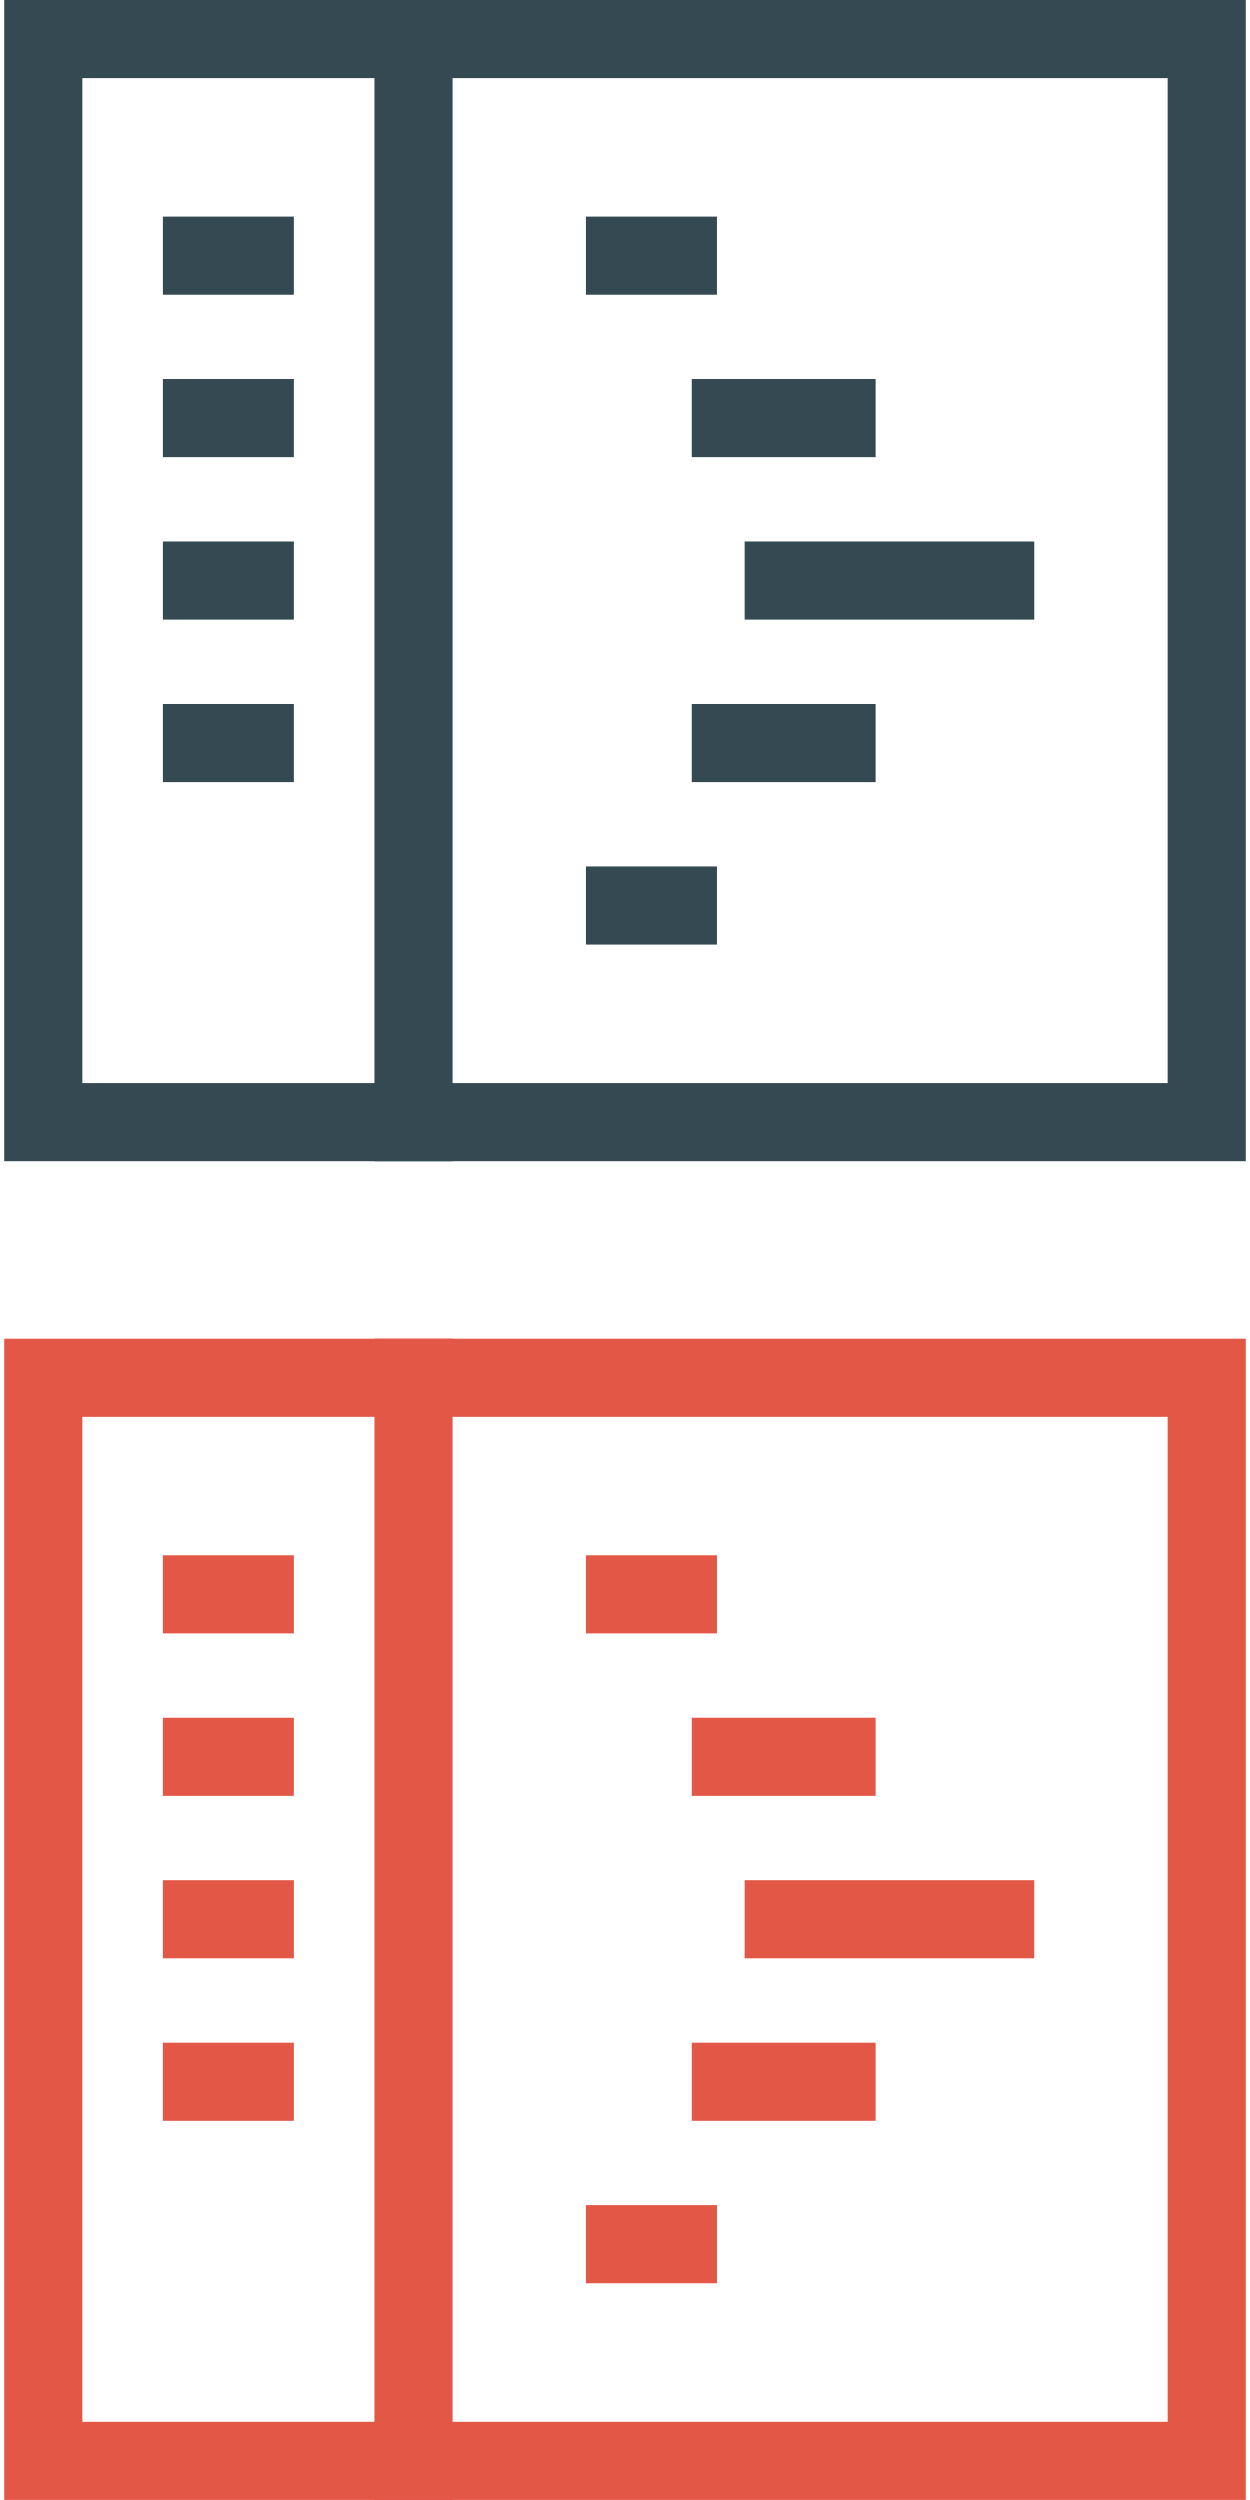
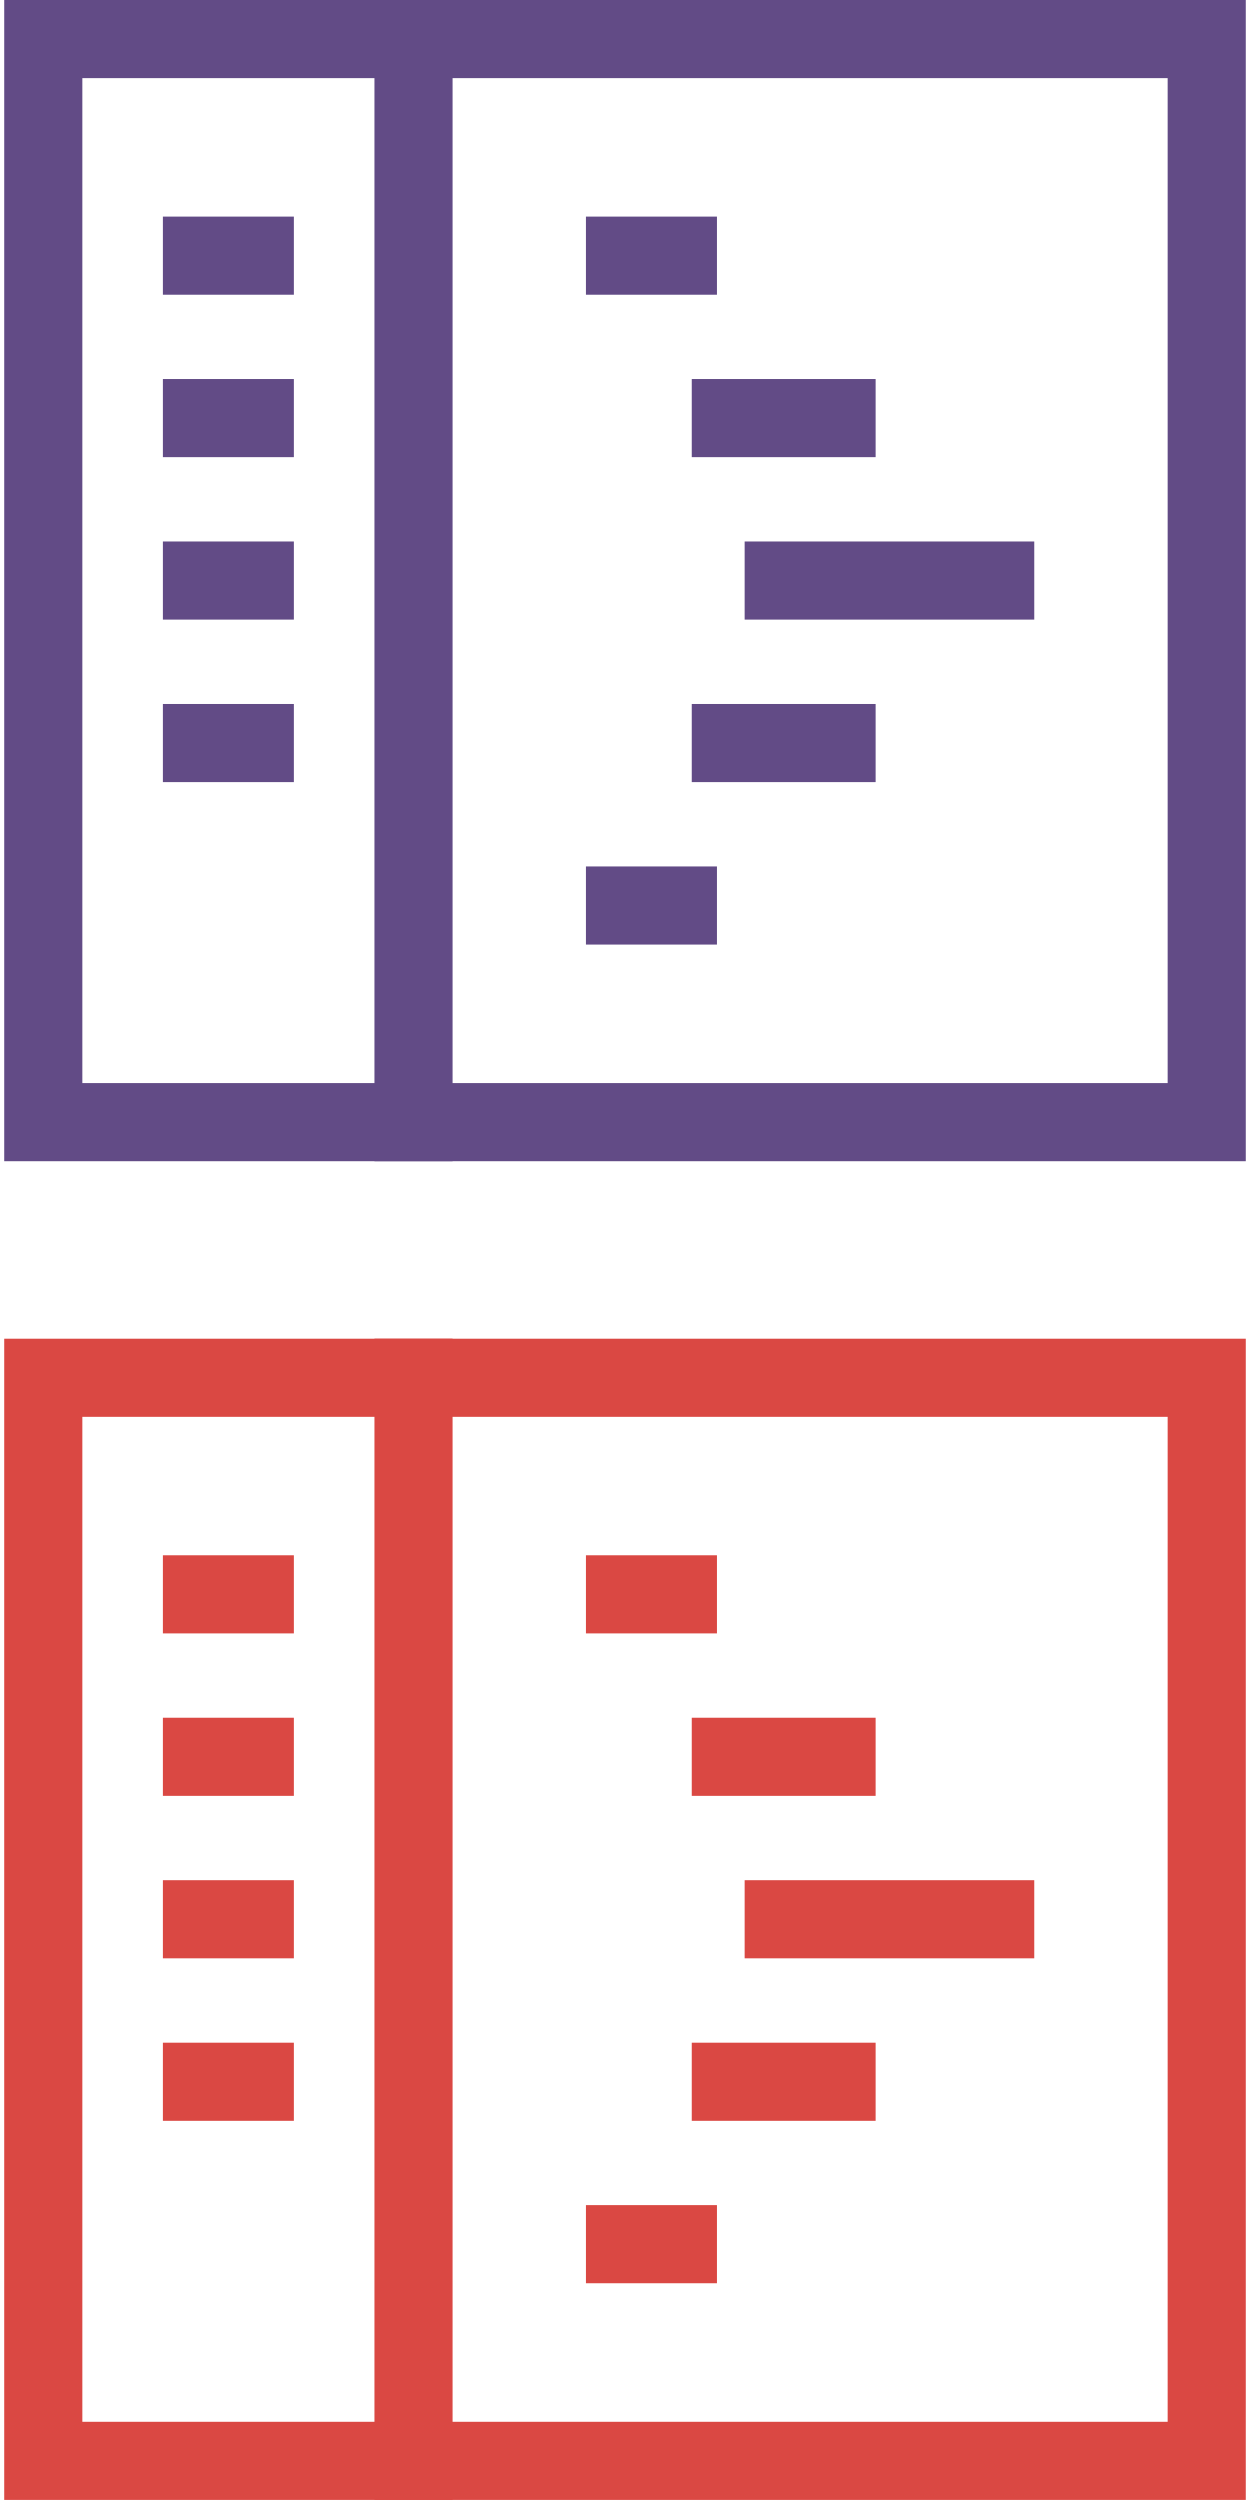
<svg xmlns="http://www.w3.org/2000/svg" version="1.1" id="Layer_1" x="0px" y="0px" width="32px" height="64px" viewBox="0 0 32 64" enable-background="new 0 0 32 64" xml:space="preserve">
  <g transform="translate(0, 0)">
-     <rect x="1.108" y="35.271" fill="none" stroke="#E35746" stroke-width="2" stroke-linecap="square" stroke-miterlimit="10" width="29.784" height="27.727" />
-     <line fill="none" stroke="#E35746" stroke-width="2" stroke-linecap="square" stroke-miterlimit="10" x1="10.586" y1="35.271" x2="10.586" y2="62.997" />
-     <line fill="none" stroke="#E35746" stroke-width="2" stroke-linecap="square" stroke-miterlimit="10" x1="5.17" y1="40.815" x2="6.523" y2="40.815" />
-     <line fill="none" stroke="#E35746" stroke-width="2" stroke-linecap="square" stroke-miterlimit="10" x1="5.17" y1="44.974" x2="6.523" y2="44.974" />
-     <line fill="none" stroke="#E35746" stroke-width="2" stroke-linecap="square" stroke-miterlimit="10" x1="5.17" y1="49.133" x2="6.523" y2="49.133" />
-     <line fill="none" stroke="#E35746" stroke-width="2" stroke-linecap="square" stroke-miterlimit="10" x1="5.17" y1="53.293" x2="6.523" y2="53.293" />
-     <line fill="none" stroke="#E35746" stroke-width="2" stroke-linecap="square" stroke-miterlimit="10" x1="16" y1="40.815" x2="17.354" y2="40.815" />
-     <line fill="none" stroke="#E35746" stroke-width="2" stroke-linecap="square" stroke-miterlimit="10" x1="18.709" y1="44.974" x2="21.416" y2="44.974" />
-     <line fill="none" stroke="#E35746" stroke-width="2" stroke-linecap="square" stroke-miterlimit="10" x1="20.063" y1="49.133" x2="25.477" y2="49.133" />
-     <line fill="none" stroke="#E35746" stroke-width="2" stroke-linecap="square" stroke-miterlimit="10" x1="18.709" y1="53.293" x2="21.416" y2="53.293" />
-     <line fill="none" stroke="#E35746" stroke-width="2" stroke-linecap="square" stroke-miterlimit="10" x1="16" y1="57.451" x2="17.354" y2="57.451" />
+     <rect x="1.108" y="35.271" fill="none" stroke="#DA4843" stroke-width="2" stroke-linecap="square" stroke-miterlimit="10" width="29.784" height="27.727" />
+     <line fill="none" stroke="#DA4843" stroke-width="2" stroke-linecap="square" stroke-miterlimit="10" x1="10.586" y1="35.271" x2="10.586" y2="62.997" />
+     <line fill="none" stroke="#DA4843" stroke-width="2" stroke-linecap="square" stroke-miterlimit="10" x1="5.17" y1="40.815" x2="6.523" y2="40.815" />
+     <line fill="none" stroke="#DA4843" stroke-width="2" stroke-linecap="square" stroke-miterlimit="10" x1="5.17" y1="44.974" x2="6.523" y2="44.974" />
+     <line fill="none" stroke="#DA4843" stroke-width="2" stroke-linecap="square" stroke-miterlimit="10" x1="5.17" y1="49.133" x2="6.523" y2="49.133" />
+     <line fill="none" stroke="#DA4843" stroke-width="2" stroke-linecap="square" stroke-miterlimit="10" x1="5.17" y1="53.293" x2="6.523" y2="53.293" />
+     <line fill="none" stroke="#DA4843" stroke-width="2" stroke-linecap="square" stroke-miterlimit="10" x1="16" y1="40.815" x2="17.354" y2="40.815" />
+     <line fill="none" stroke="#DA4843" stroke-width="2" stroke-linecap="square" stroke-miterlimit="10" x1="18.709" y1="44.974" x2="21.416" y2="44.974" />
+     <line fill="none" stroke="#DA4843" stroke-width="2" stroke-linecap="square" stroke-miterlimit="10" x1="20.063" y1="49.133" x2="25.477" y2="49.133" />
+     <line fill="none" stroke="#DA4843" stroke-width="2" stroke-linecap="square" stroke-miterlimit="10" x1="18.709" y1="53.293" x2="21.416" y2="53.293" />
+     <line fill="none" stroke="#DA4843" stroke-width="2" stroke-linecap="square" stroke-miterlimit="10" x1="16" y1="57.451" x2="17.354" y2="57.451" />
  </g>
  <g transform="translate(0, 0)">
-     <rect x="1.108" y="1" fill="none" stroke="#354952" stroke-width="2" stroke-linecap="square" stroke-miterlimit="10" width="29.784" height="27.727" />
-     <line fill="none" stroke="#354952" stroke-width="2" stroke-linecap="square" stroke-miterlimit="10" x1="10.586" y1="1" x2="10.586" y2="28.727" />
-     <line fill="none" stroke="#354952" stroke-width="2" stroke-linecap="square" stroke-miterlimit="10" x1="5.17" y1="6.545" x2="6.523" y2="6.545" />
-     <line fill="none" stroke="#354952" stroke-width="2" stroke-linecap="square" stroke-miterlimit="10" x1="5.17" y1="10.703" x2="6.523" y2="10.703" />
-     <line fill="none" stroke="#354952" stroke-width="2" stroke-linecap="square" stroke-miterlimit="10" x1="5.17" y1="14.862" x2="6.523" y2="14.862" />
-     <line fill="none" stroke="#354952" stroke-width="2" stroke-linecap="square" stroke-miterlimit="10" x1="5.17" y1="19.022" x2="6.523" y2="19.022" />
-     <line fill="none" stroke="#354952" stroke-width="2" stroke-linecap="square" stroke-miterlimit="10" x1="16" y1="6.545" x2="17.354" y2="6.545" />
-     <line fill="none" stroke="#354952" stroke-width="2" stroke-linecap="square" stroke-miterlimit="10" x1="18.709" y1="10.703" x2="21.416" y2="10.703" />
-     <line fill="none" stroke="#354952" stroke-width="2" stroke-linecap="square" stroke-miterlimit="10" x1="20.063" y1="14.862" x2="25.477" y2="14.862" />
-     <line fill="none" stroke="#354952" stroke-width="2" stroke-linecap="square" stroke-miterlimit="10" x1="18.709" y1="19.022" x2="21.416" y2="19.022" />
-     <line fill="none" stroke="#354952" stroke-width="2" stroke-linecap="square" stroke-miterlimit="10" x1="16" y1="23.181" x2="17.354" y2="23.181" />
+     <rect x="1.108" y="1" fill="none" stroke="#624B86" stroke-width="2" stroke-linecap="square" stroke-miterlimit="10" width="29.784" height="27.727" />
+     <line fill="none" stroke="#624B86" stroke-width="2" stroke-linecap="square" stroke-miterlimit="10" x1="10.586" y1="1" x2="10.586" y2="28.727" />
+     <line fill="none" stroke="#624B86" stroke-width="2" stroke-linecap="square" stroke-miterlimit="10" x1="5.17" y1="6.545" x2="6.523" y2="6.545" />
+     <line fill="none" stroke="#624B86" stroke-width="2" stroke-linecap="square" stroke-miterlimit="10" x1="5.17" y1="10.703" x2="6.523" y2="10.703" />
+     <line fill="none" stroke="#624B86" stroke-width="2" stroke-linecap="square" stroke-miterlimit="10" x1="5.17" y1="14.862" x2="6.523" y2="14.862" />
+     <line fill="none" stroke="#624B86" stroke-width="2" stroke-linecap="square" stroke-miterlimit="10" x1="5.17" y1="19.022" x2="6.523" y2="19.022" />
+     <line fill="none" stroke="#624B86" stroke-width="2" stroke-linecap="square" stroke-miterlimit="10" x1="16" y1="6.545" x2="17.354" y2="6.545" />
+     <line fill="none" stroke="#624B86" stroke-width="2" stroke-linecap="square" stroke-miterlimit="10" x1="18.709" y1="10.703" x2="21.416" y2="10.703" />
+     <line fill="none" stroke="#624B86" stroke-width="2" stroke-linecap="square" stroke-miterlimit="10" x1="20.063" y1="14.862" x2="25.477" y2="14.862" />
+     <line fill="none" stroke="#624B86" stroke-width="2" stroke-linecap="square" stroke-miterlimit="10" x1="18.709" y1="19.022" x2="21.416" y2="19.022" />
+     <line fill="none" stroke="#624B86" stroke-width="2" stroke-linecap="square" stroke-miterlimit="10" x1="16" y1="23.181" x2="17.354" y2="23.181" />
  </g>
</svg>
